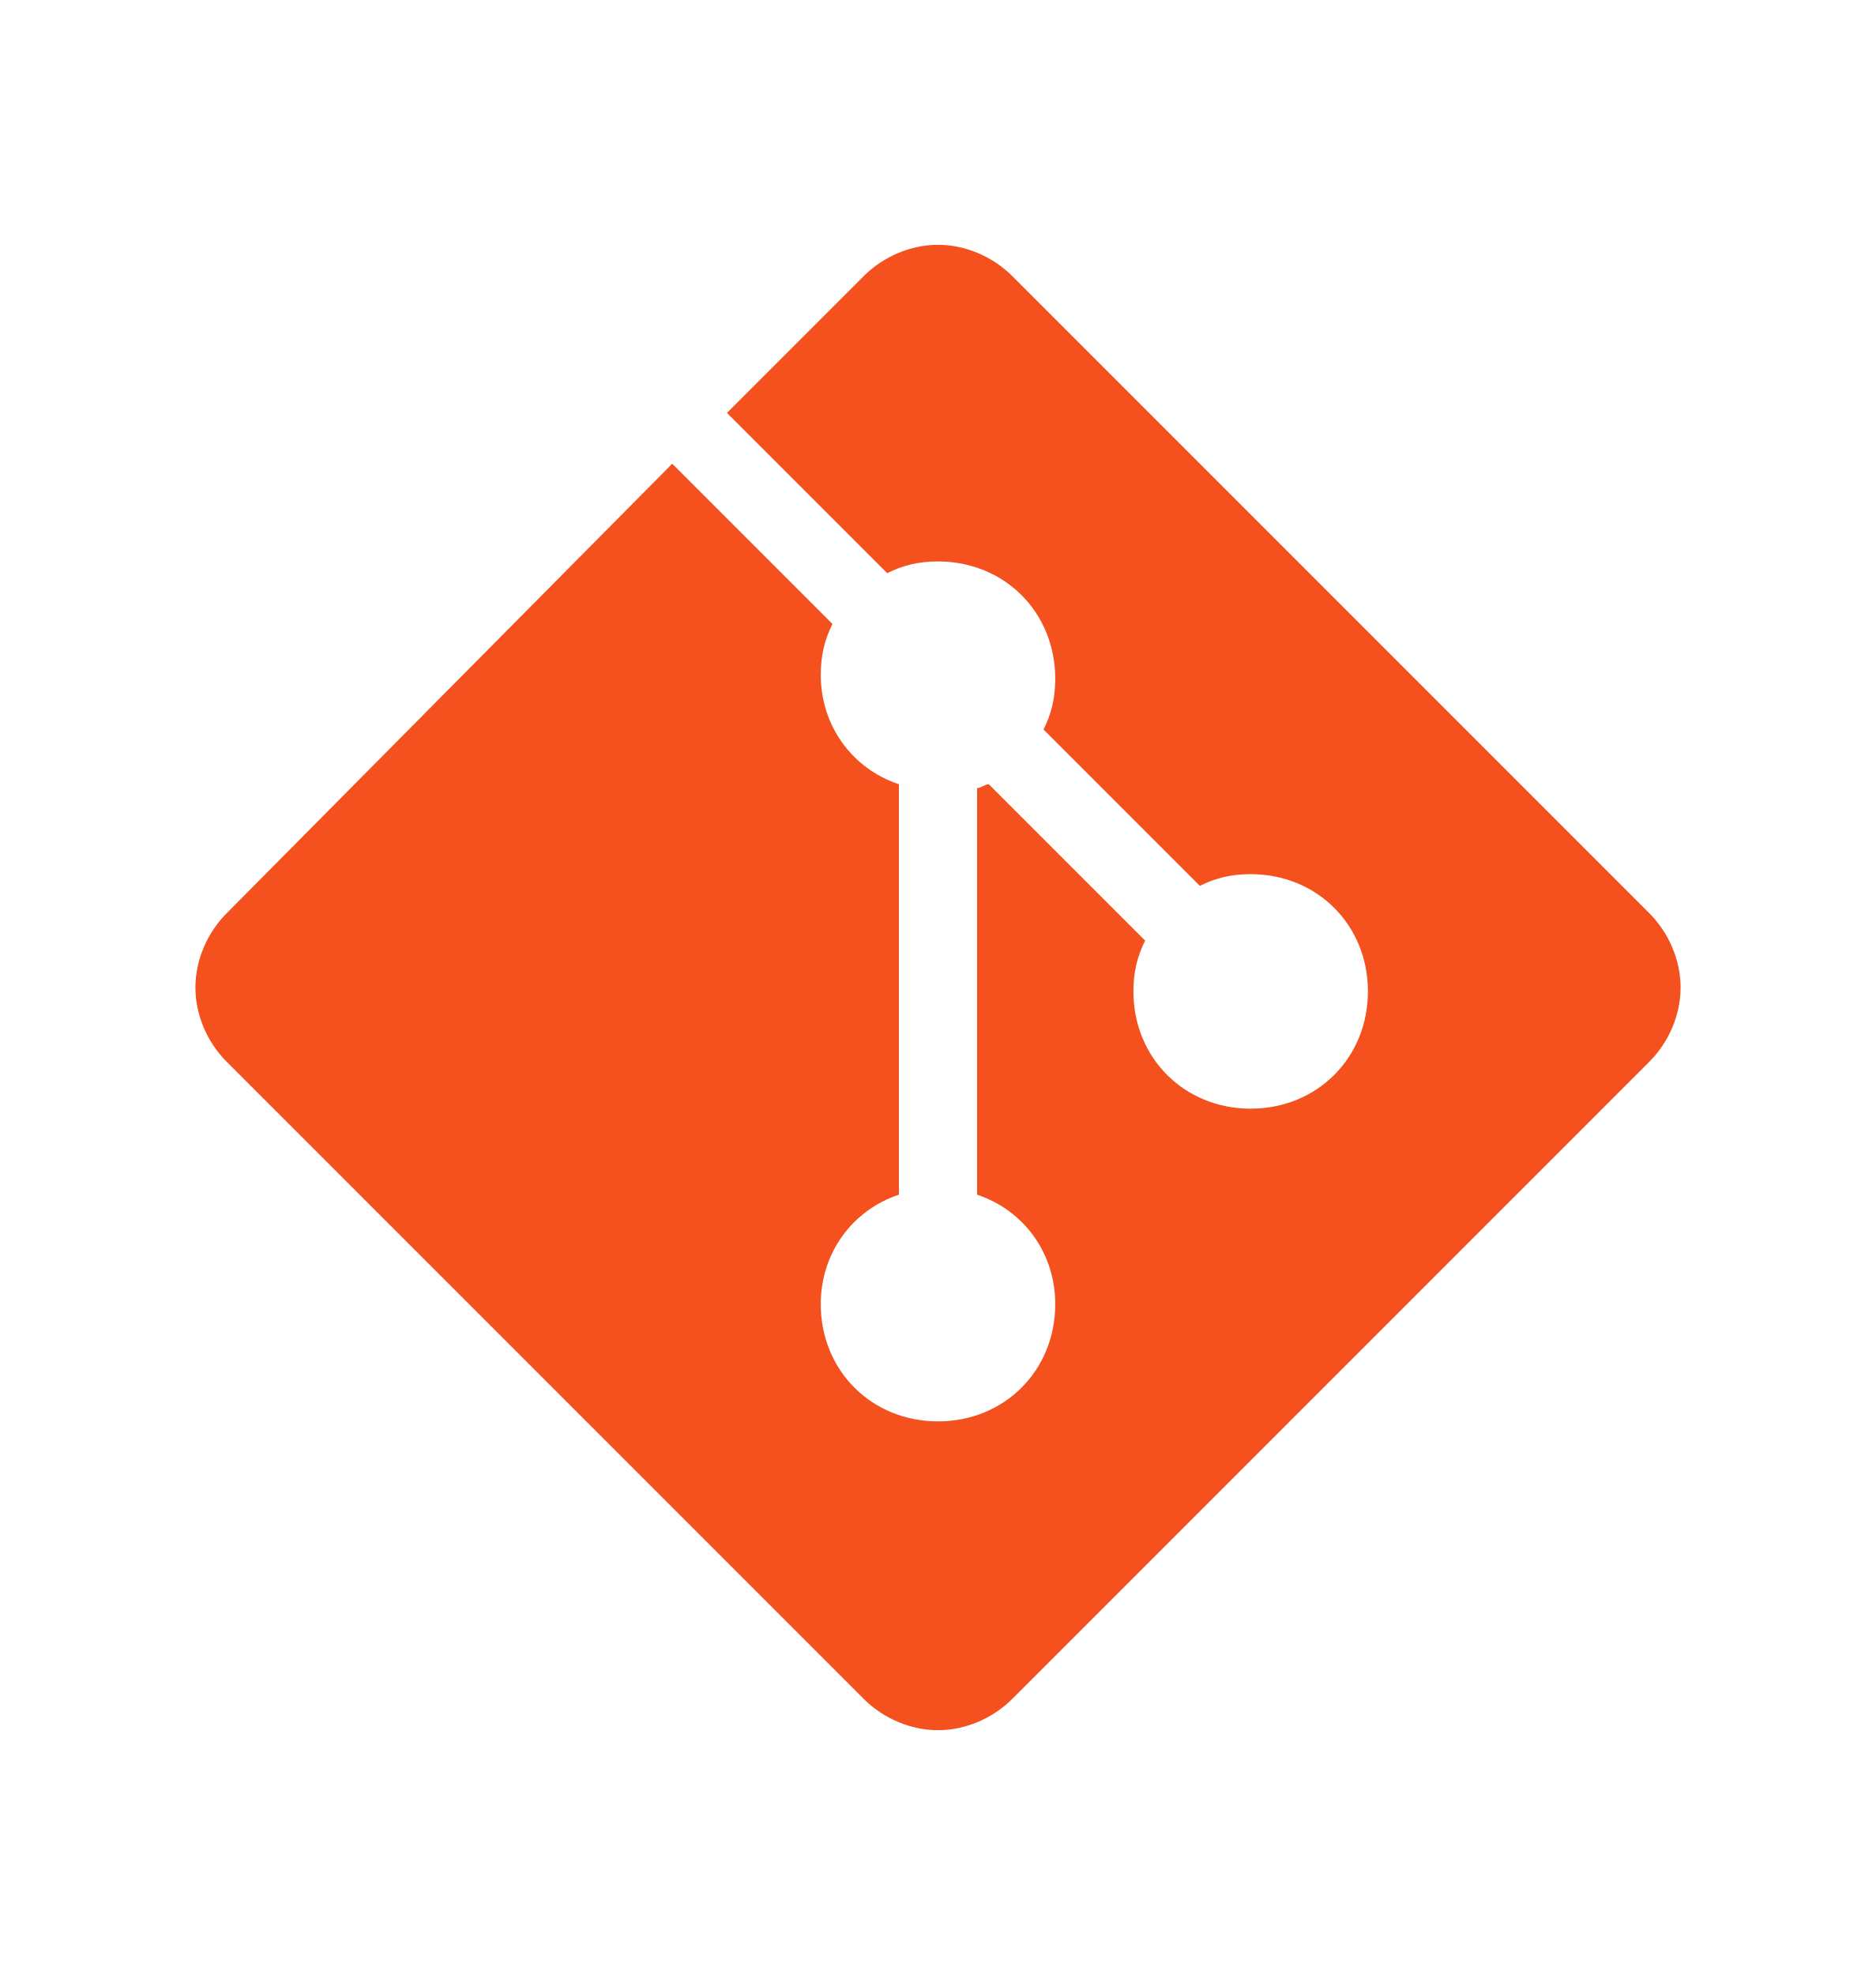
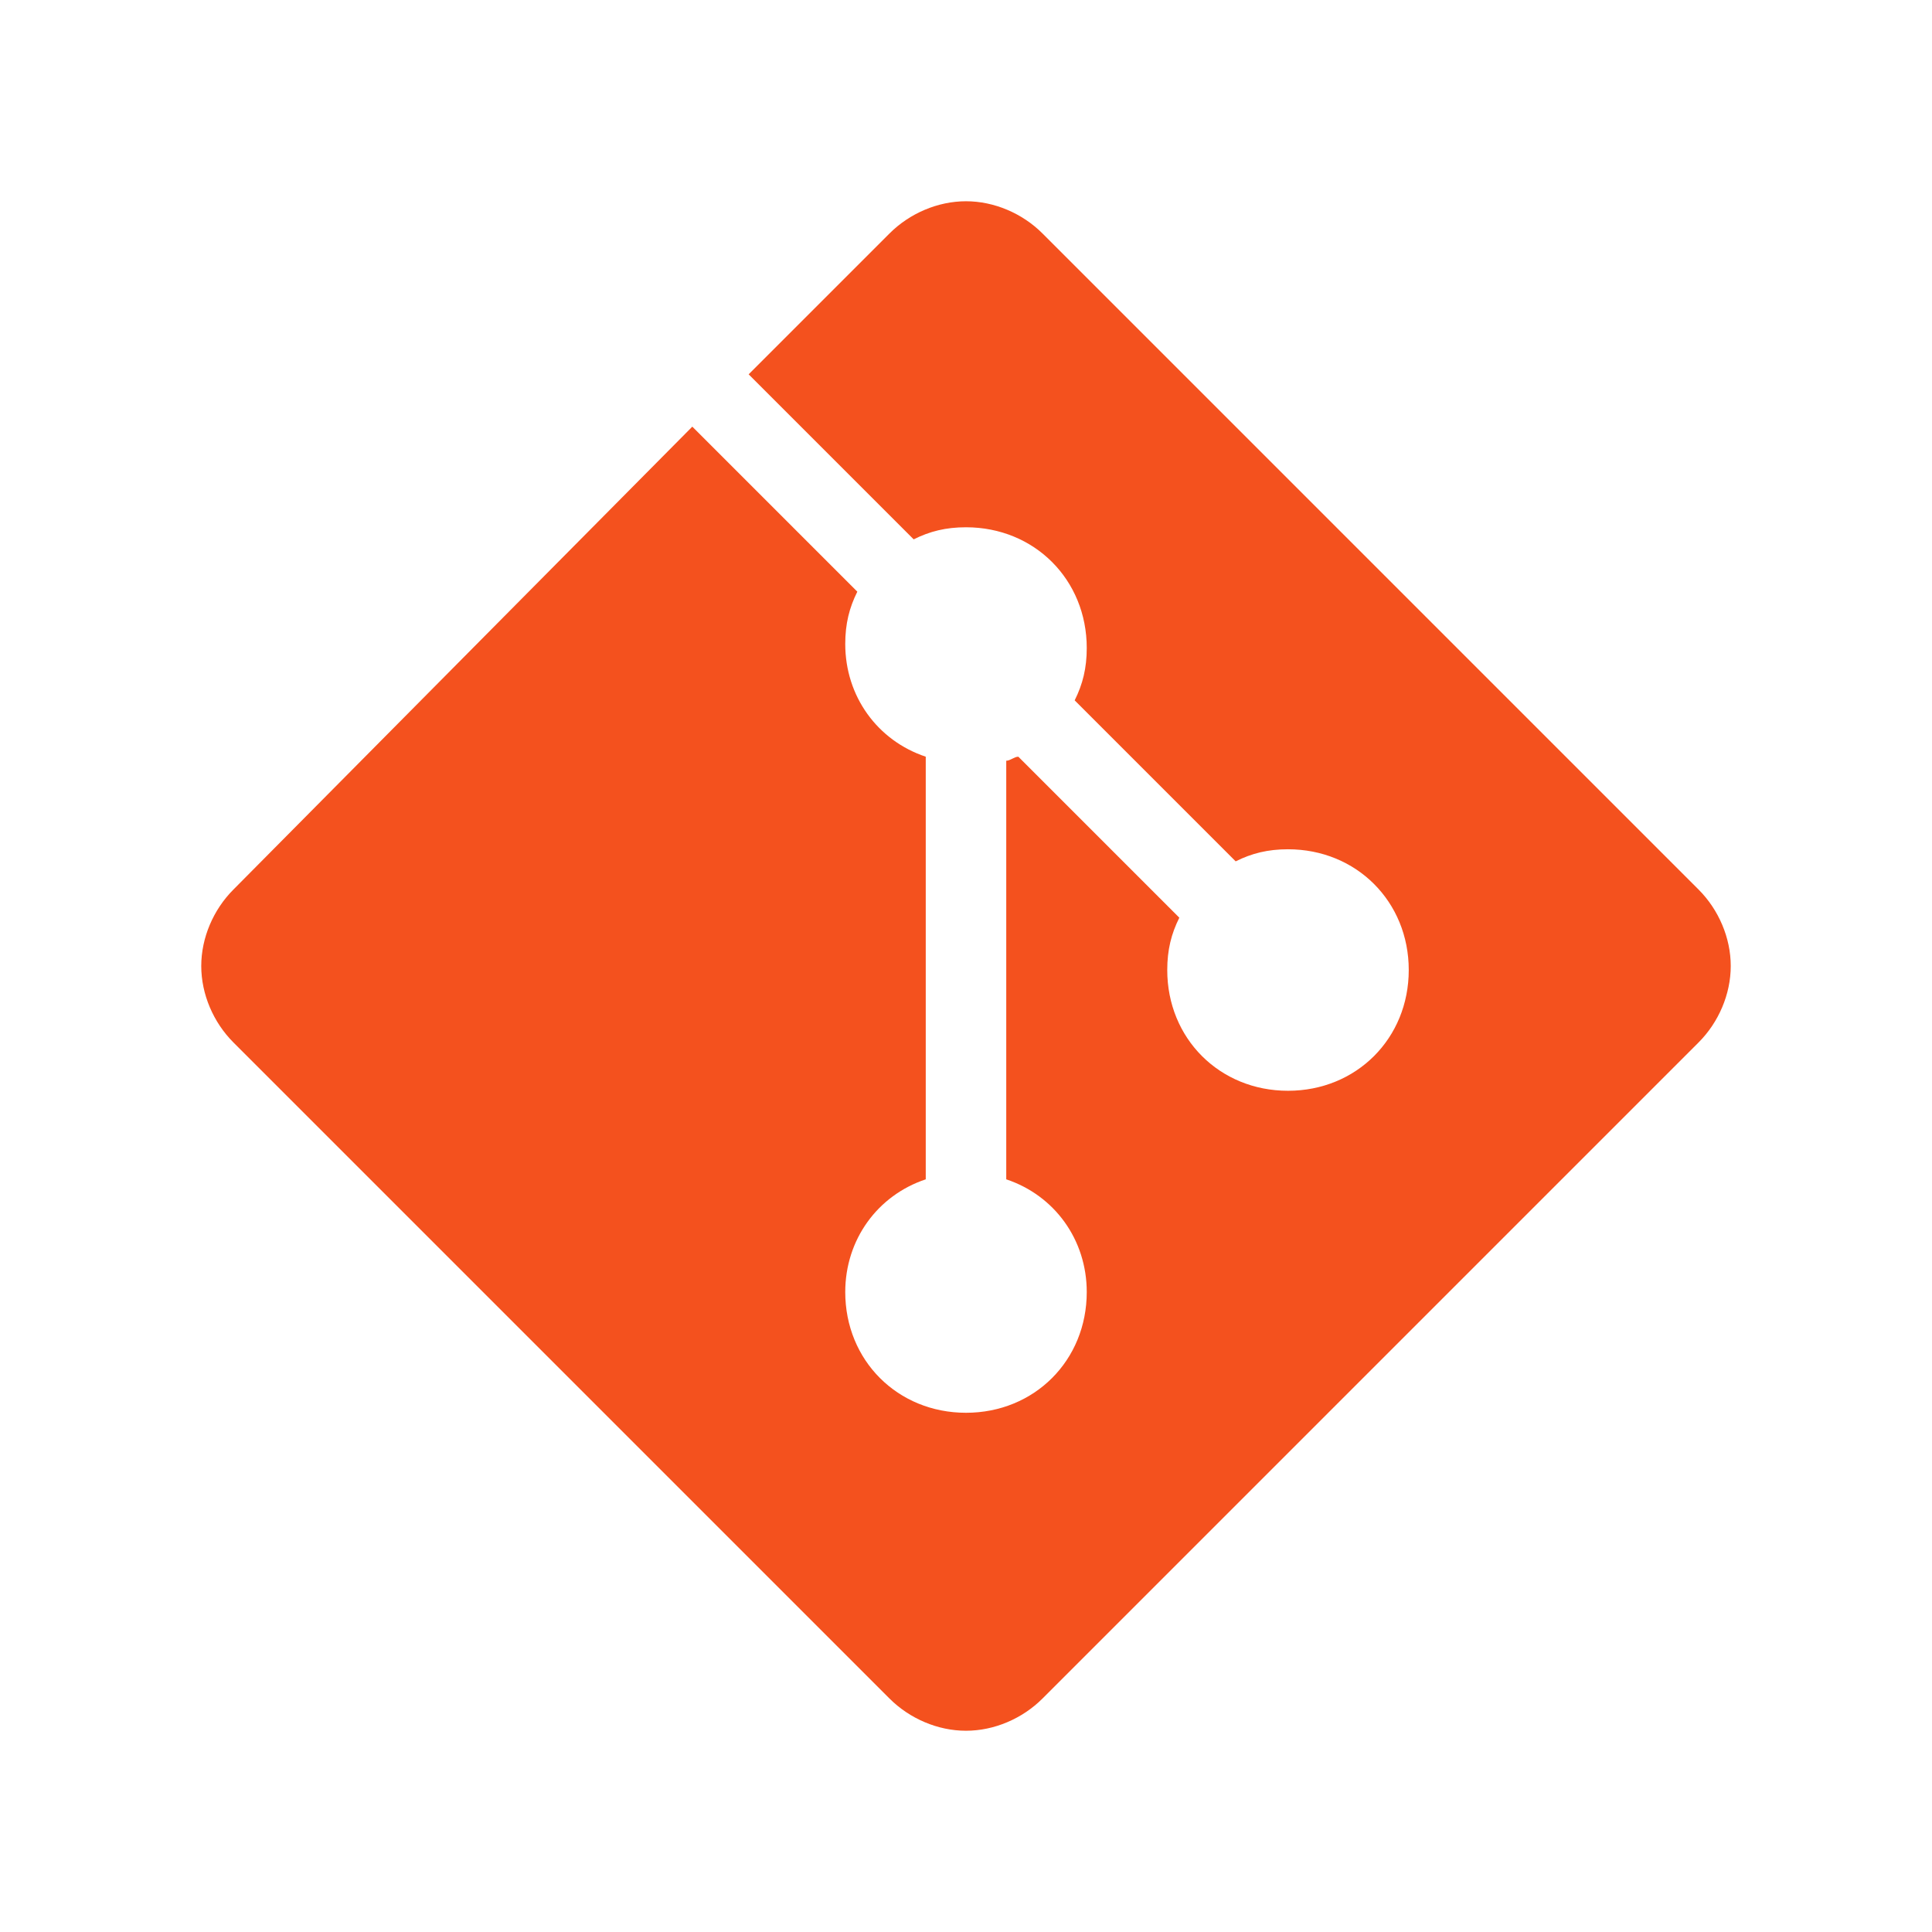
- <svg xmlns="http://www.w3.org/2000/svg" viewBox="0 0 48 48" width="76" height="80">
+ <svg xmlns="http://www.w3.org/2000/svg" viewBox="0 0 48 48" width="80" height="80">
  <path fill="#F4511E" d="M42.2,22.1L25.9,5.8C25.4,5.3,24.7,5,24,5c0,0,0,0,0,0c-0.7,0-1.4,0.3-1.9,0.8l-3.5,3.5l4.1,4.1c0.4-0.2,0.8-0.3,1.3-0.3c1.7,0,3,1.3,3,3c0,0.5-0.1,0.9-0.3,1.3l4,4c0.4-0.2,0.8-0.3,1.3-0.3c1.7,0,3,1.3,3,3s-1.3,3-3,3c-1.7,0-3-1.3-3-3c0-0.5,0.1-0.9,0.3-1.3l-4-4c-0.1,0-0.2,0.1-0.3,0.1v10.4c1.2,0.4,2,1.5,2,2.8c0,1.7-1.3,3-3,3s-3-1.3-3-3c0-1.3,0.8-2.4,2-2.8V18.8c-1.2-0.4-2-1.5-2-2.8c0-0.5,0.1-0.9,0.3-1.3l-4.1-4.1L5.8,22.1C5.3,22.6,5,23.3,5,24c0,0.7,0.3,1.4,0.8,1.9l16.3,16.3c0,0,0,0,0,0c0.5,0.5,1.2,0.8,1.9,0.8s1.4-0.3,1.9-0.8l16.3-16.3c0.5-0.5,0.8-1.2,0.8-1.9C43,23.3,42.7,22.6,42.2,22.1z" />
</svg>
